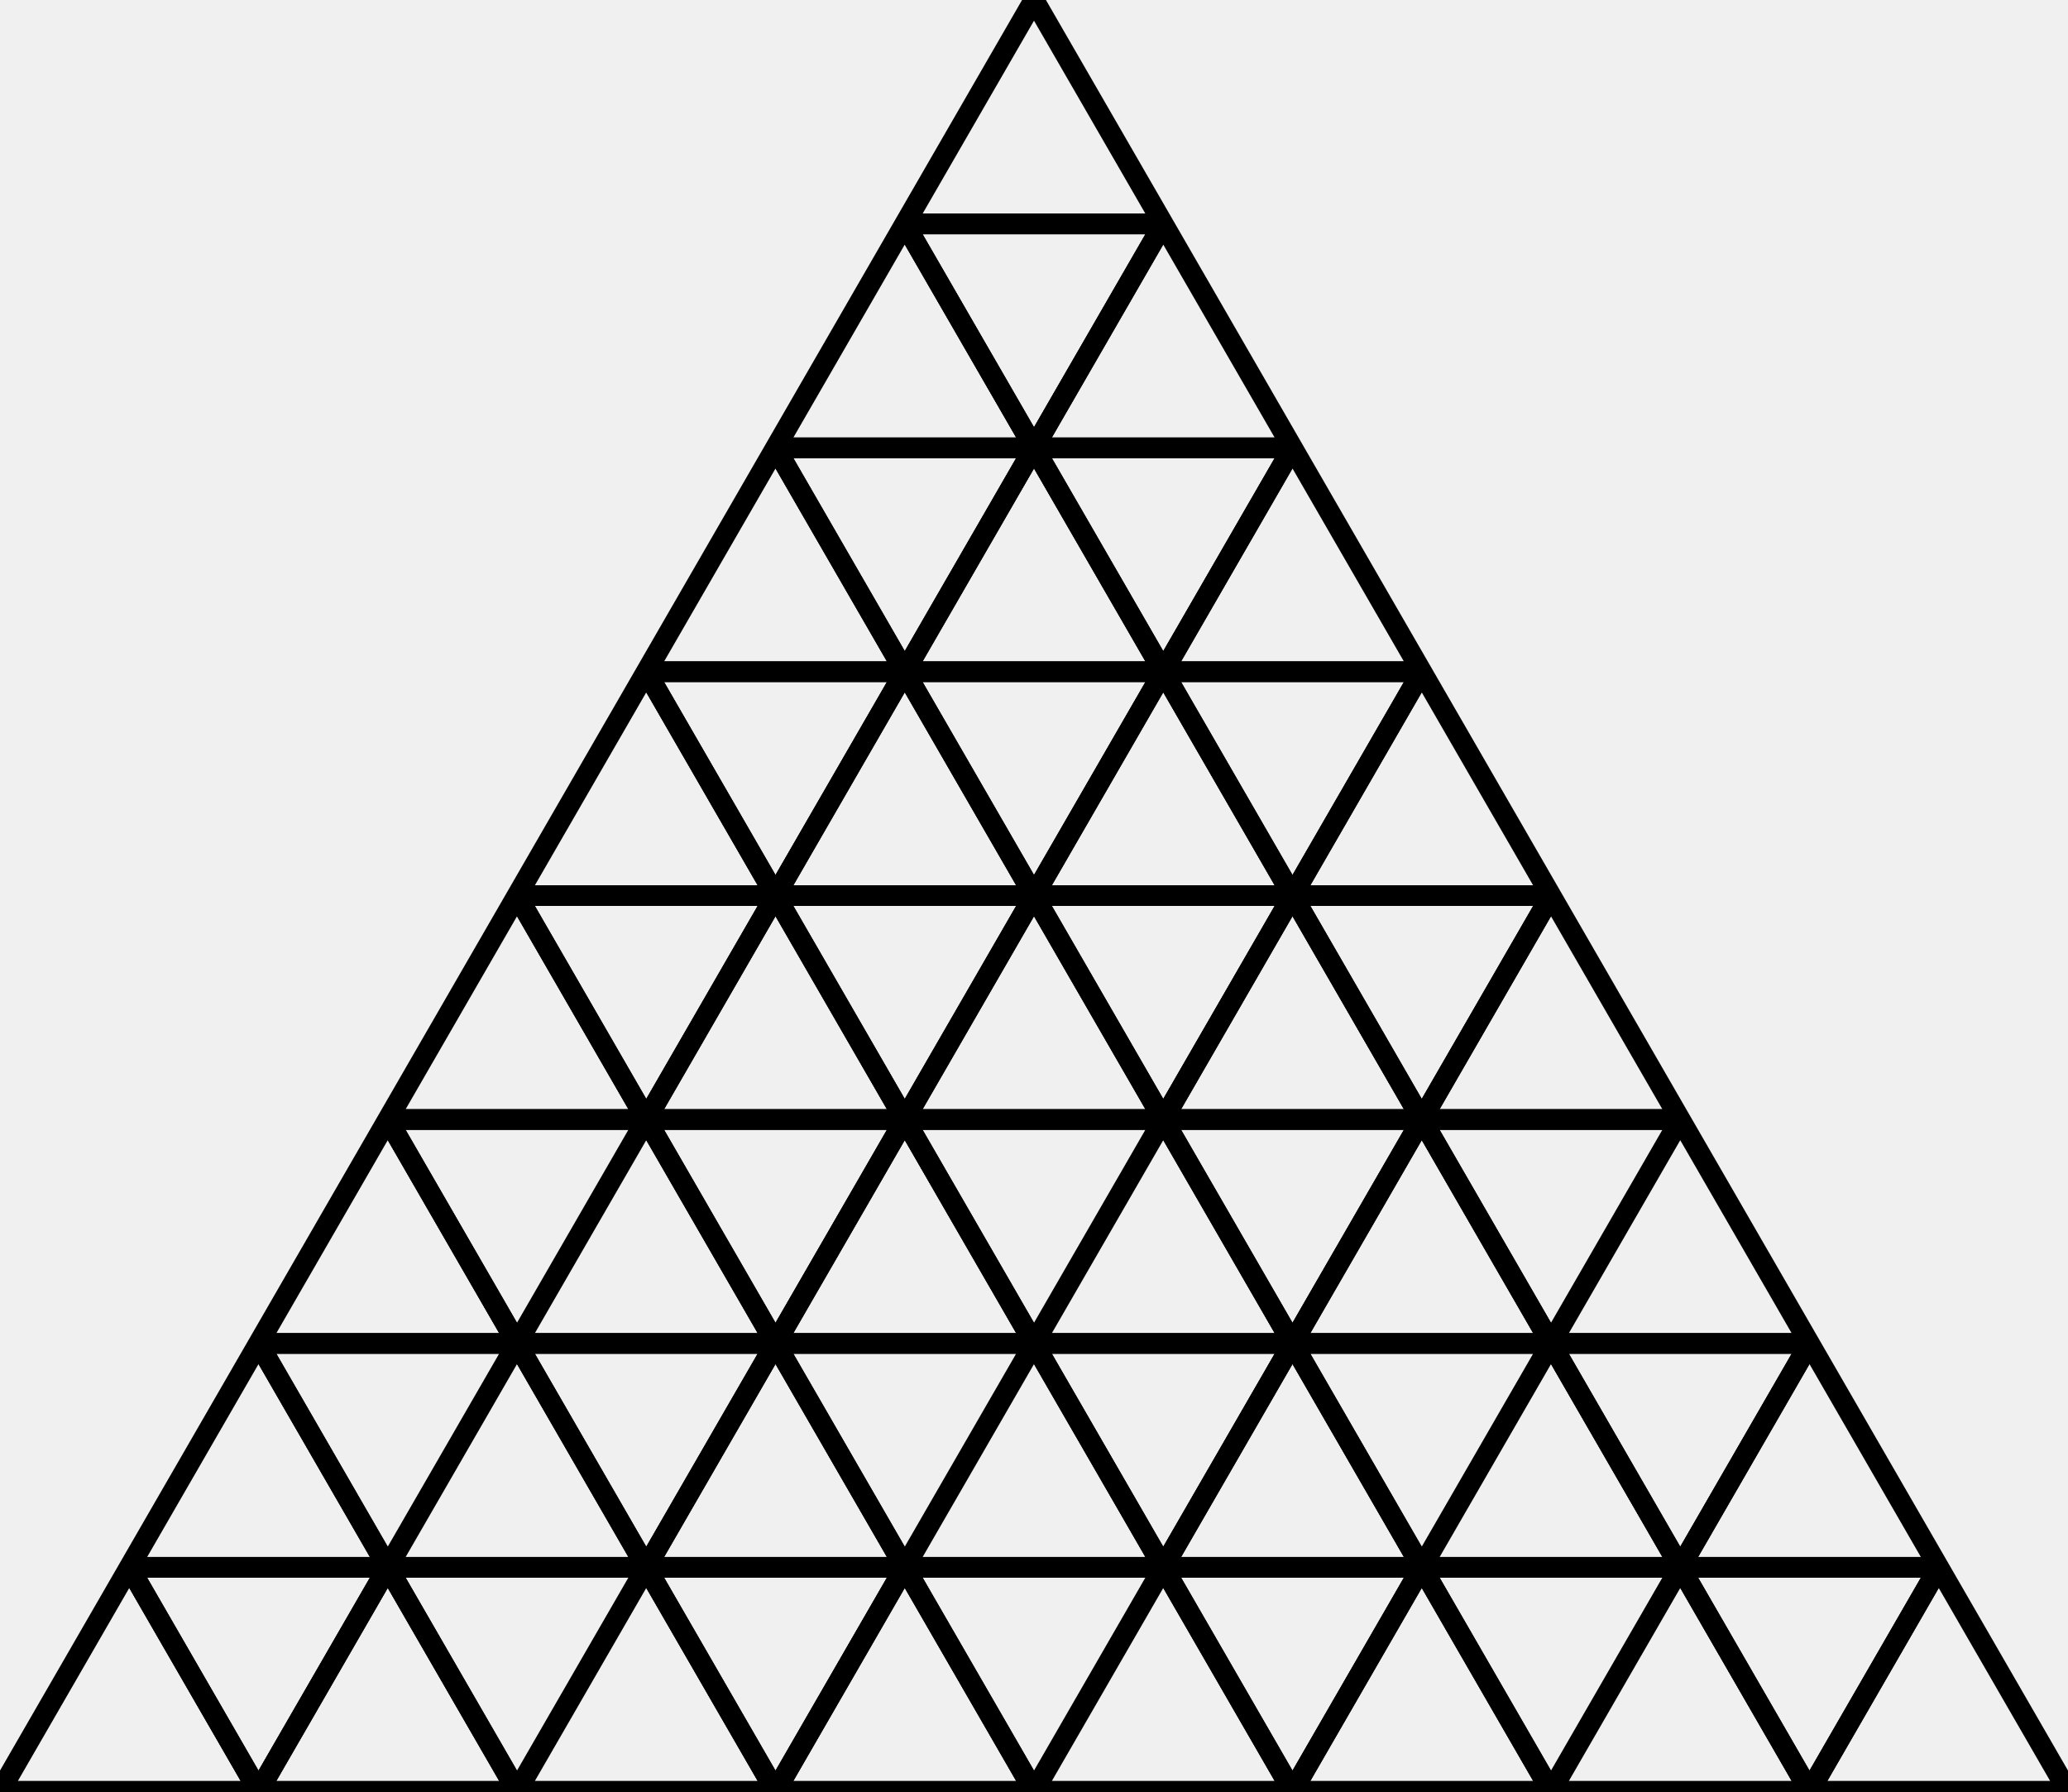
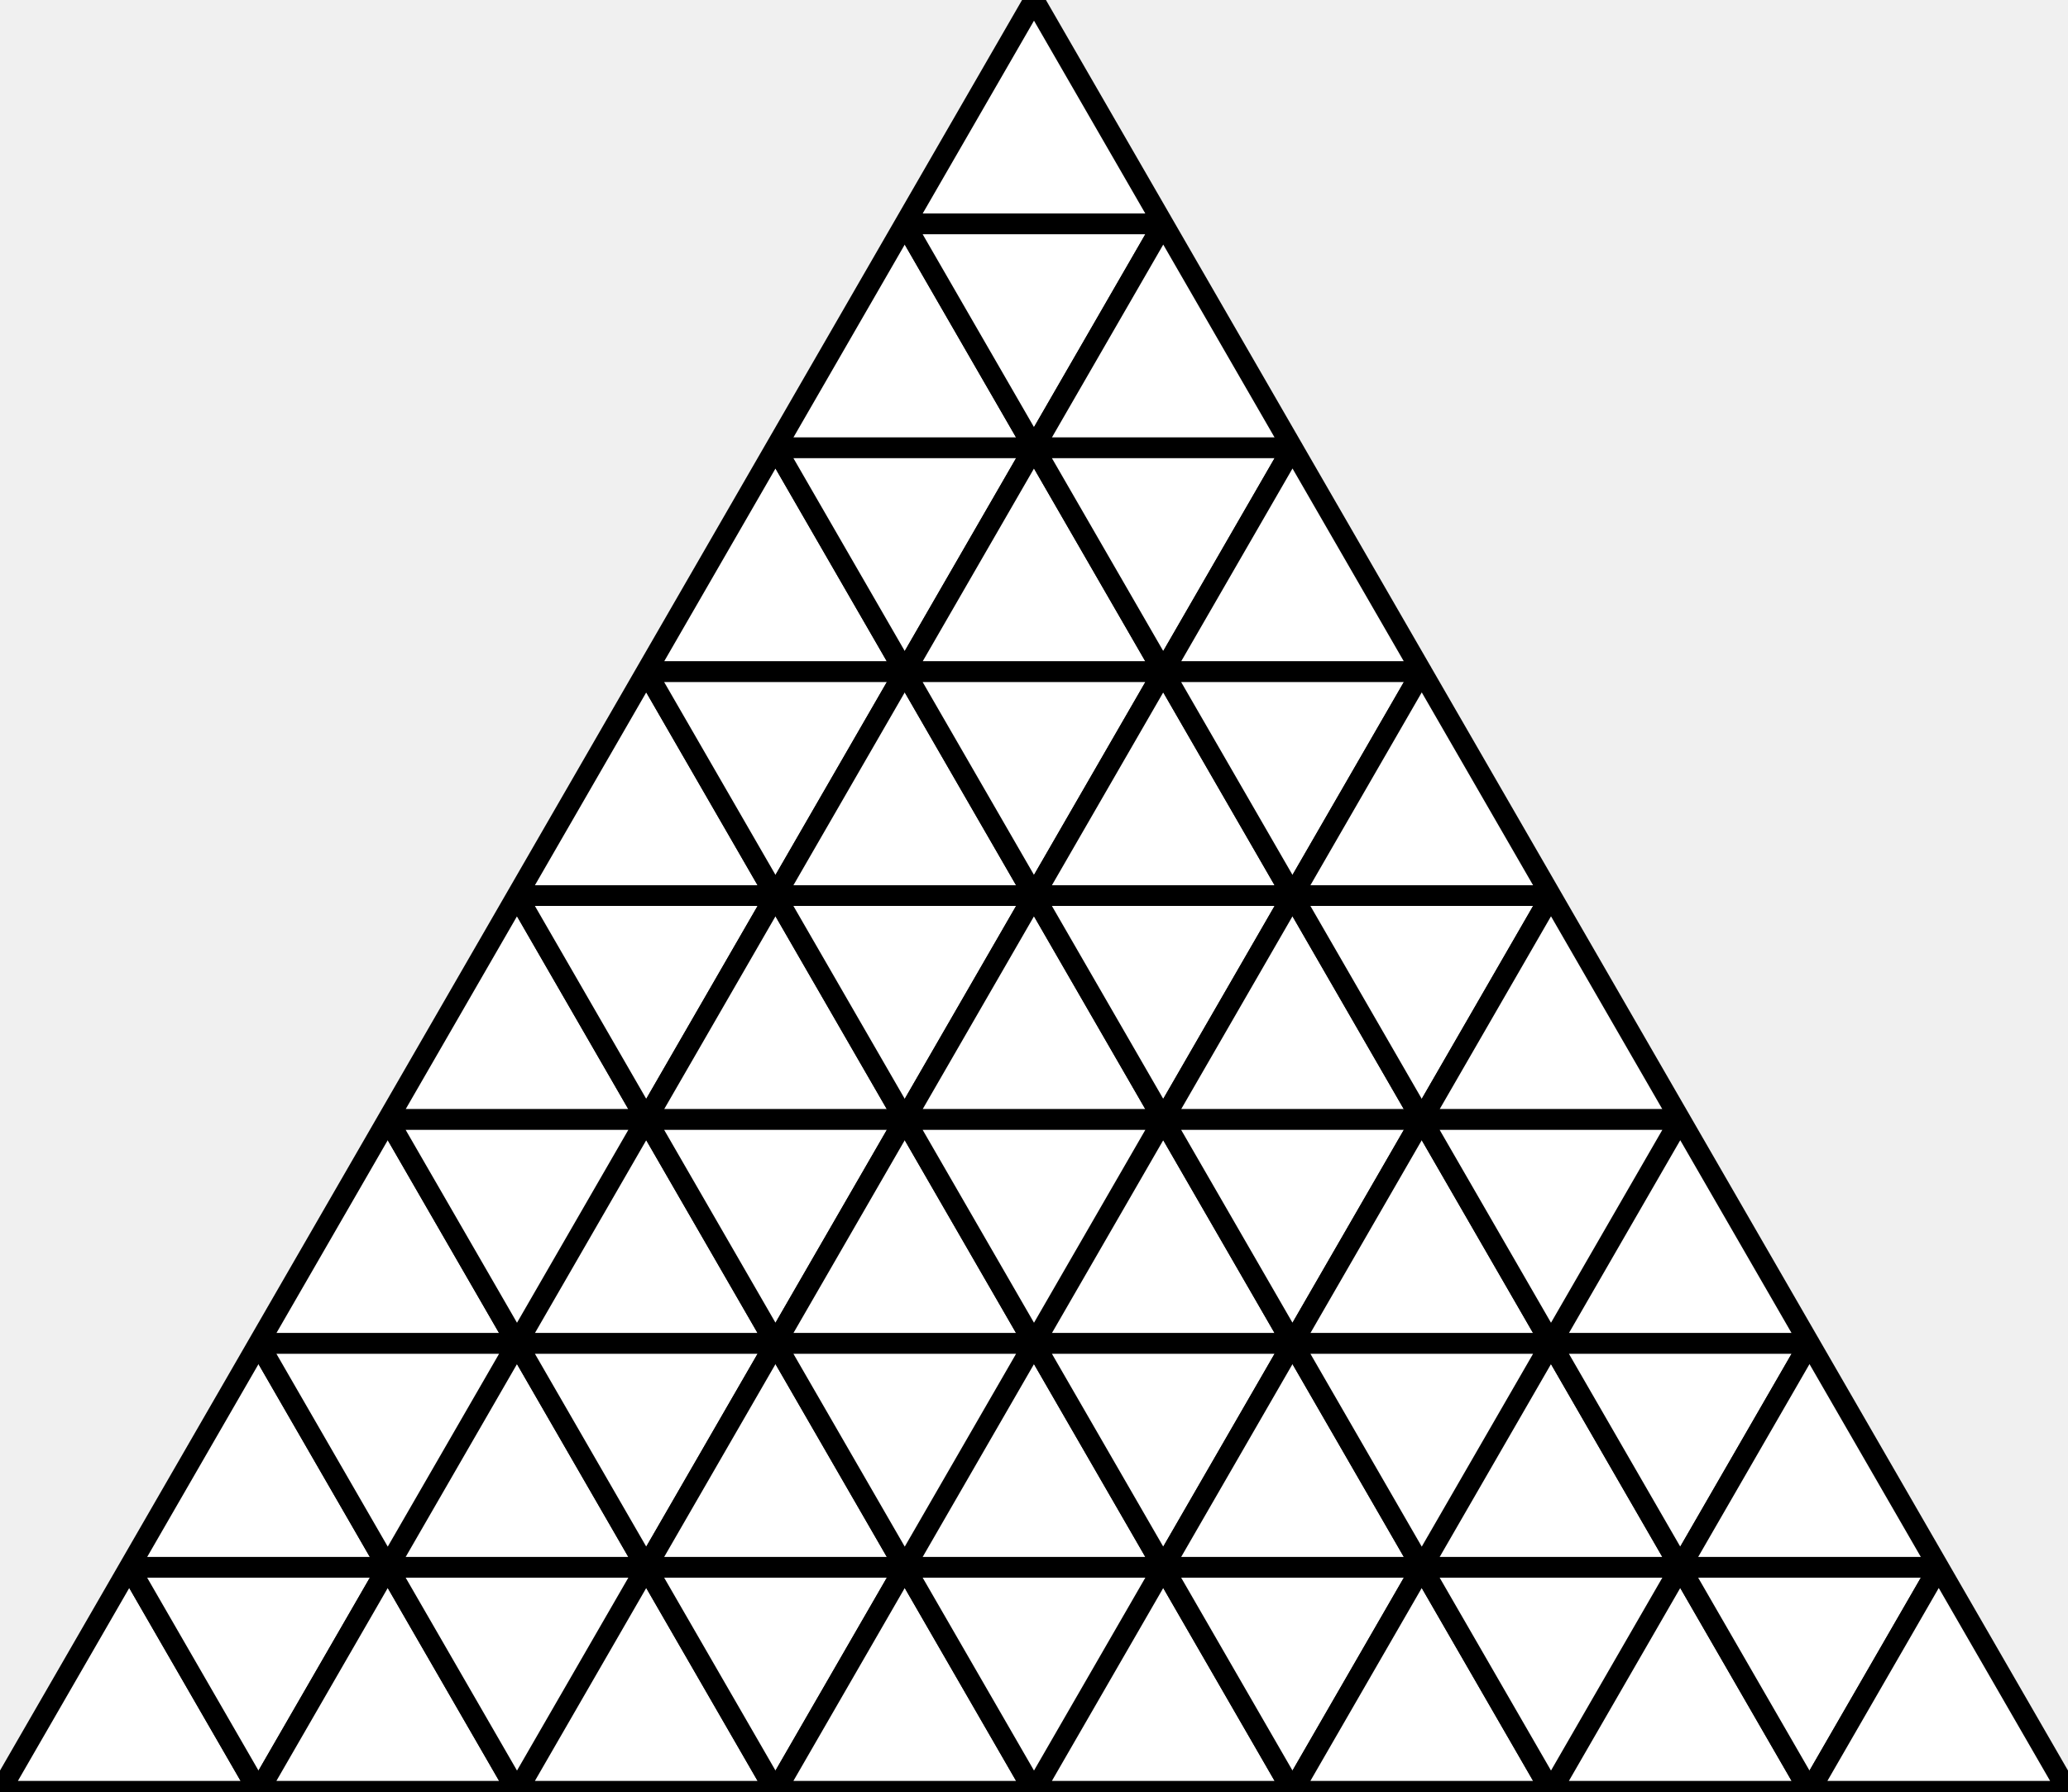
<svg xmlns="http://www.w3.org/2000/svg" viewBox="-50 0 100 86.603">
-   <style>path{fill:none;stroke:#000;stroke-width:1;stroke-linejoin:bevel}</style>
-   <path d="M0 0l-6.25 10.825h12.5zM-6.25 10.825l-6.25 10.826H0zM-12.5 21.651l-6.25 10.825h12.5zM-18.75 32.476L-25 43.301h12.5zM-25 43.301l-6.25 10.826h12.5zM-31.25 54.127l-6.25 10.825H-25zM-37.5 64.952l-6.25 10.825h12.5zM-43.75 75.777L-50 86.603h12.5z" />
-   <path d="M-6.25 10.825L0 21.651l6.25-10.826zM-12.5 21.651l6.25 10.825L0 21.651zM-18.75 32.476l6.25 10.825 6.25-10.825zM-25 43.301l6.25 10.826 6.25-10.826z" />
-   <path d="M-31.25 54.127L-25 64.952l6.25-10.825zM-37.5 64.952l6.25 10.825L-25 64.952zM-43.75 75.777l6.25 10.826 6.25-10.826zM6.25 10.825L0 21.651h12.5zM0 21.651l-6.25 10.825h12.5zM-6.25 32.476l-6.25 10.825H0zM-12.5 43.301l-6.25 10.826h12.5zM-18.75 54.127L-25 64.952h12.5zM-25 64.952l-6.25 10.825h12.5z" />
-   <path d="M-31.25 75.777l-6.25 10.826H-25zM0 21.651l6.25 10.825 6.25-10.825zM-6.25 32.476L0 43.301l6.25-10.825zM-12.5 43.301l6.25 10.826L0 43.301z" />
+   <style>path{fill:#fff;stroke:#000;stroke-width:1;stroke-linejoin:bevel}</style>
+   <path d="M0 0l-6.25 10.825h12.5zm-6.25 10.825l-6.25 10.826H0zm-6.25 10.826l-6.25 10.825h12.5zm-6.25 10.825L-25 43.301h12.5zM-25 43.301l-6.25 10.826h12.5zm-6.25 10.826l-6.25 10.825H-25zm-6.25 10.825l-6.25 10.825h12.5zm-6.25 10.825L-50 86.603h12.5z" />
+   <path d="M-6.25 10.825L0 21.651l6.25-10.826zm-6.25 10.826l6.25 10.825L0 21.651zm-6.25 10.825l6.25 10.825 6.25-10.825zM-25 43.301l6.25 10.826 6.25-10.826z" />
+   <path d="M-31.25 54.127L-25 64.952l6.25-10.825zm-6.25 10.825l6.25 10.825L-25 64.952zm-6.25 10.825l6.25 10.826 6.25-10.826zm50-64.952L0 21.651h12.5zM0 21.651l-6.25 10.825h12.5zm-6.25 10.825l-6.25 10.825H0zm-6.25 10.825l-6.25 10.826h12.5zm-6.25 10.826L-25 64.952h12.5zM-25 64.952l-6.25 10.825h12.5z" />
+   <path d="M-31.25 75.777l-6.25 10.826H-25zM0 21.651l6.25 10.825 6.25-10.825zm-6.25 10.825L0 43.301l6.25-10.825zm-6.25 10.825l6.25 10.826L0 43.301z" />
  <path d="M-18.75 54.127l6.25 10.825 6.25-10.825zM-25 64.952l6.25 10.825 6.25-10.825z" />
-   <path d="M-31.25 75.777L-25 86.603l6.25-10.826zM12.5 21.651L6.25 32.476h12.5zM6.25 32.476L0 43.301h12.5zM0 43.301l-6.25 10.826h12.5zM-6.25 54.127l-6.25 10.825H0zM-12.5 64.952l-6.25 10.825h12.5zM-18.75 75.777L-25 86.603h12.5z" />
+   <path d="M-31.25 75.777L-25 86.603l6.25-10.826zM12.5 21.651L6.25 32.476h12.5zM6.25 32.476L0 43.301h12.5zM0 43.301l-6.25 10.826h12.5zm-6.25 10.826l-6.25 10.825H0zm-6.25 10.825l-6.25 10.825h12.5zm-6.25 10.825L-25 86.603h12.5z" />
  <path d="M6.25 32.476l6.25 10.825 6.25-10.825zM0 43.301l6.25 10.826 6.25-10.826z" />
-   <path d="M-6.25 54.127L0 64.952l6.25-10.825zM-12.5 64.952l6.25 10.825L0 64.952zM-18.75 75.777l6.25 10.826 6.25-10.826zM18.75 32.476L12.5 43.301H25zM12.5 43.301L6.25 54.127h12.5zM6.25 54.127L0 64.952h12.5zM0 64.952l-6.25 10.825h12.5z" />
+   <path d="M-6.25 54.127L0 64.952l6.25-10.825zm-6.25 10.825l6.25 10.825L0 64.952zm-6.25 10.825l6.25 10.826 6.25-10.826zm37.5-43.301L12.5 43.301H25zM12.5 43.301L6.25 54.127h12.5zM6.25 54.127L0 64.952h12.5zM0 64.952l-6.25 10.825h12.5z" />
  <path d="M-6.25 75.777l-6.25 10.826H0zM12.5 43.301l6.25 10.826L25 43.301z" />
  <path d="M6.25 54.127l6.25 10.825 6.25-10.825zM0 64.952l6.25 10.825 6.25-10.825z" />
-   <path d="M-6.25 75.777L0 86.603l6.25-10.826zM25 43.301l-6.25 10.826h12.5zM18.75 54.127L12.5 64.952H25zM12.5 64.952L6.25 75.777h12.5zM6.25 75.777L0 86.603h12.5z" />
-   <path d="M18.75 54.127L25 64.952l6.25-10.825zM12.5 64.952l6.25 10.825L25 64.952zM6.25 75.777l6.25 10.826 6.25-10.826zM31.25 54.127L25 64.952h12.5zM25 64.952l-6.25 10.825h12.5z" />
+   <path d="M-6.25 75.777L0 86.603l6.25-10.826zM25 43.301l-6.25 10.826h12.5zm-6.25 10.826L12.5 64.952H25zM12.5 64.952L6.25 75.777h12.5zM6.25 75.777L0 86.603h12.5z" />
+   <path d="M18.75 54.127L25 64.952l6.25-10.825zM12.5 64.952l6.25 10.825L25 64.952zM6.25 75.777l6.25 10.826 6.25-10.826zm25-21.65L25 64.952h12.5zM25 64.952l-6.25 10.825h12.5z" />
  <path d="M18.75 75.777L12.5 86.603H25zM25 64.952l6.25 10.825 6.25-10.825z" />
-   <path d="M18.75 75.777L25 86.603l6.25-10.826zM37.5 64.952l-6.25 10.825h12.5zM31.25 75.777L25 86.603h12.5z" />
+   <path d="M18.75 75.777L25 86.603l6.25-10.826zM37.5 64.952l-6.25 10.825h12.5zm-6.25 10.825L25 86.603h12.5z" />
  <path d="M31.25 75.777l6.25 10.826 6.25-10.826z" />
  <path d="M43.75 75.777L37.5 86.603H50z" />
</svg>
